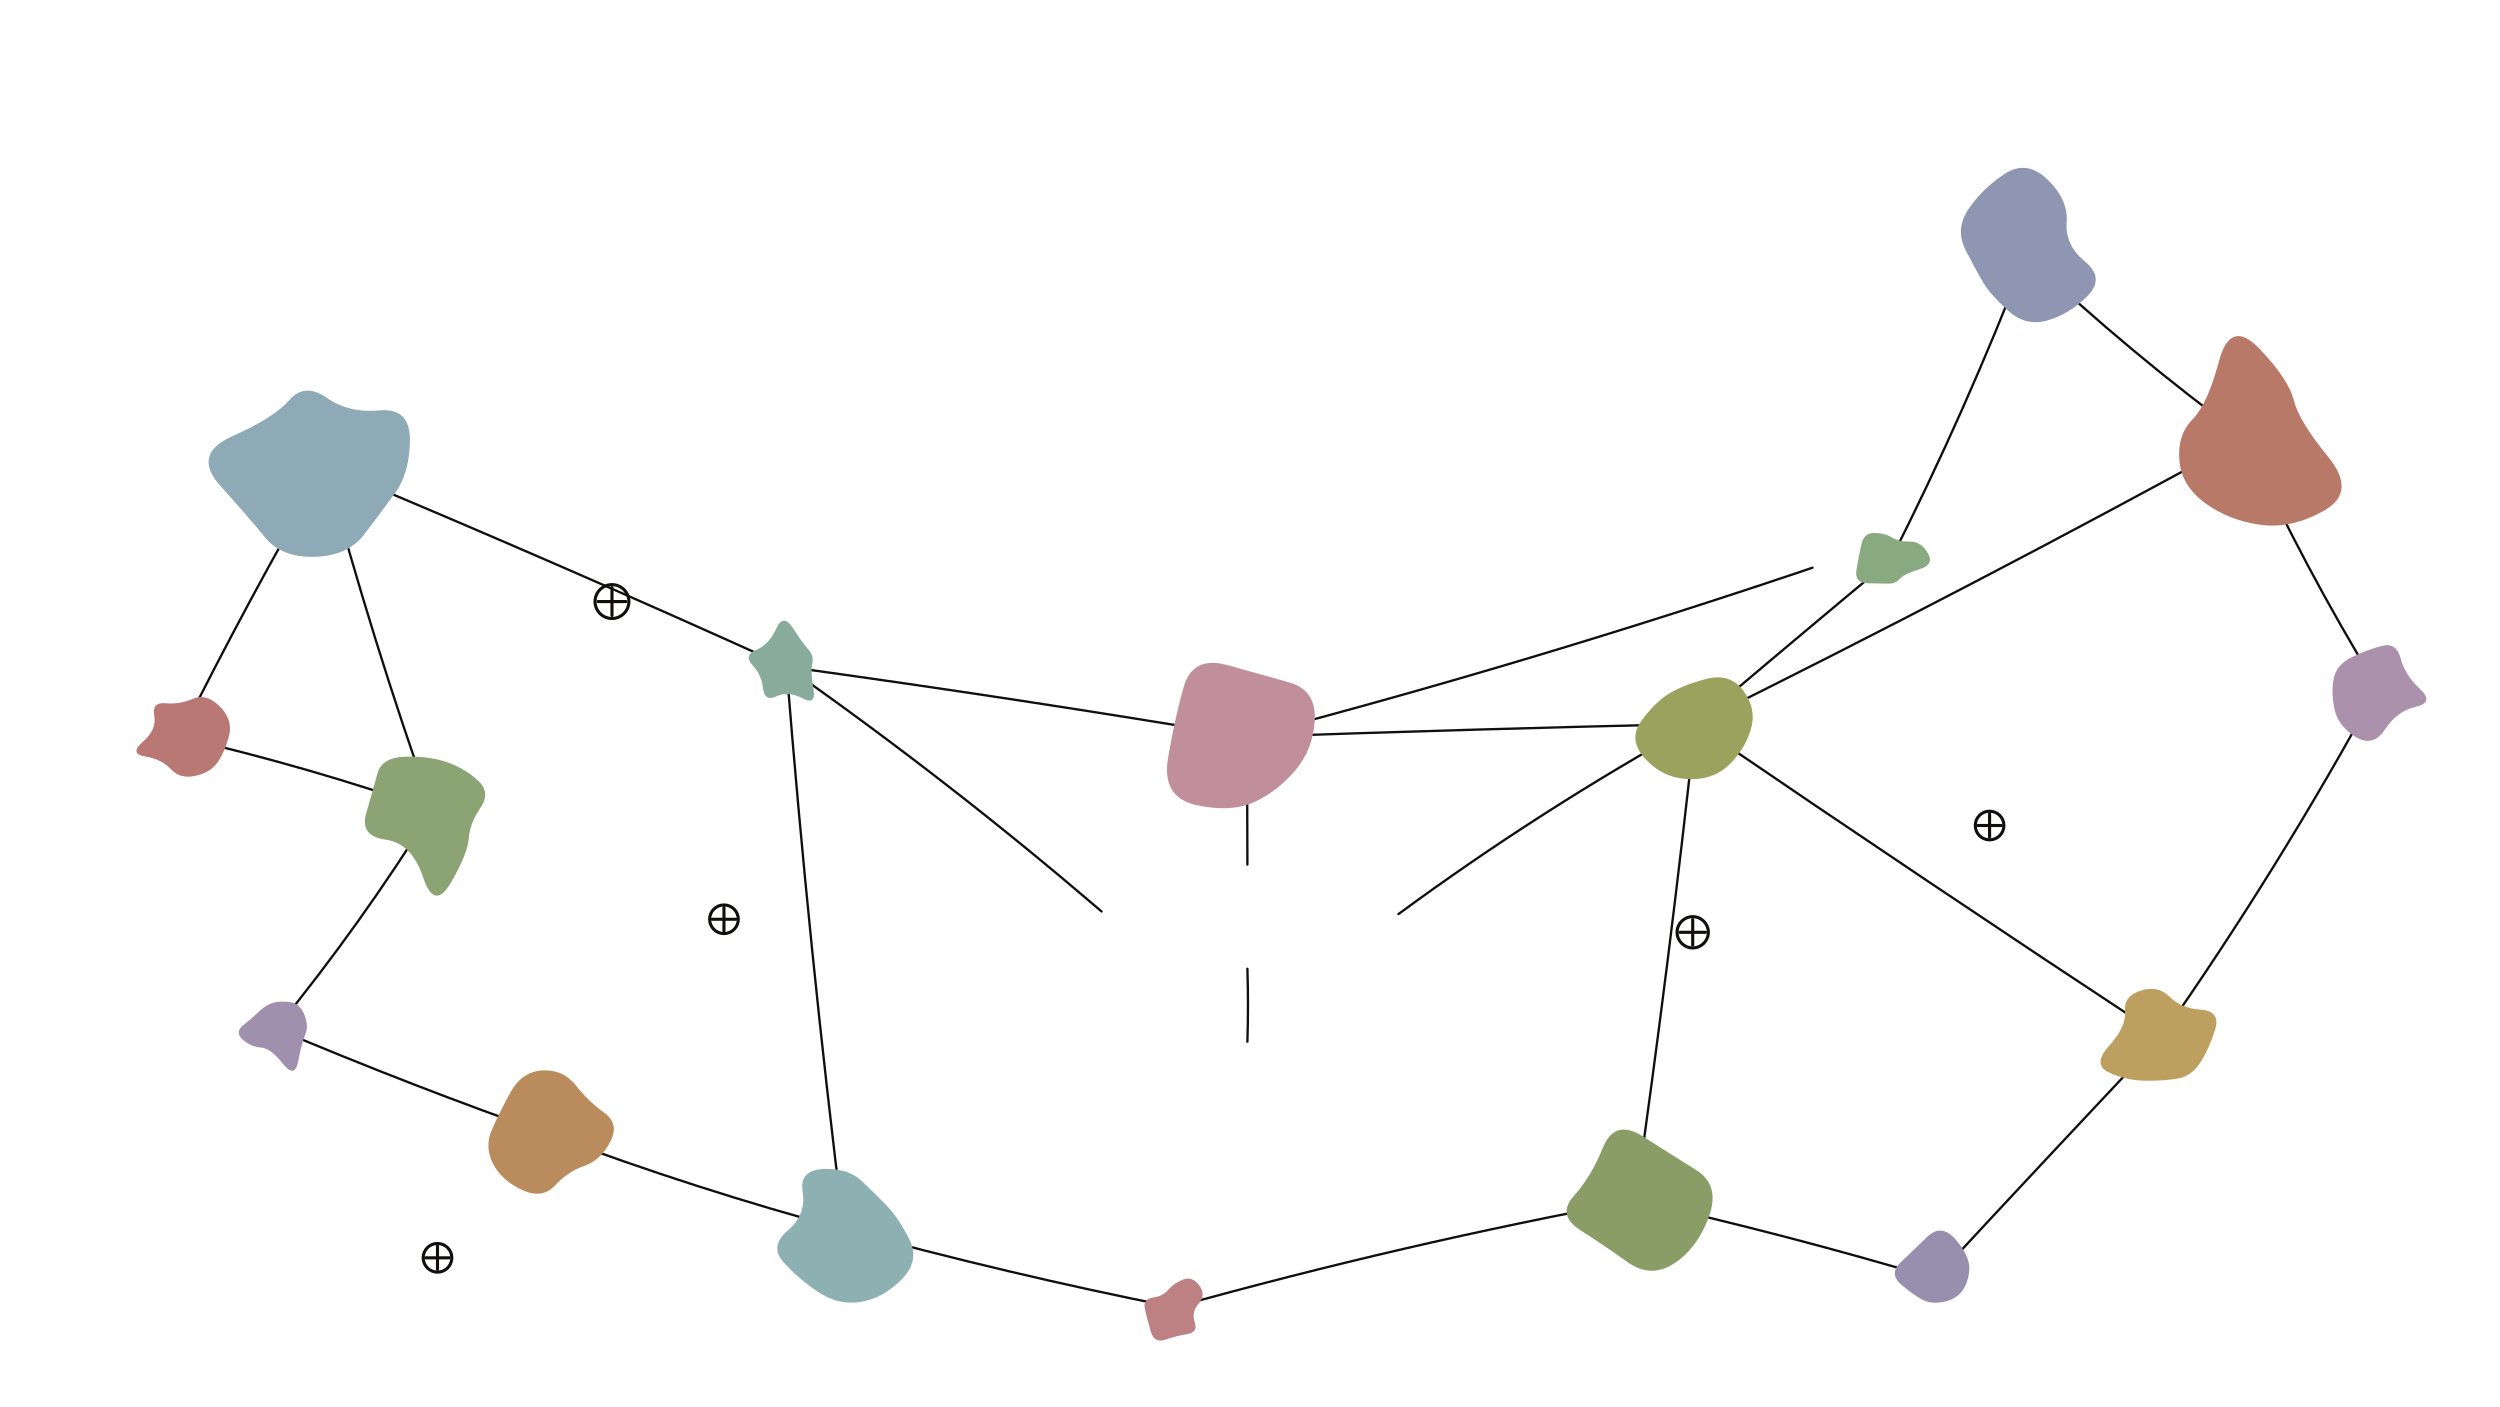
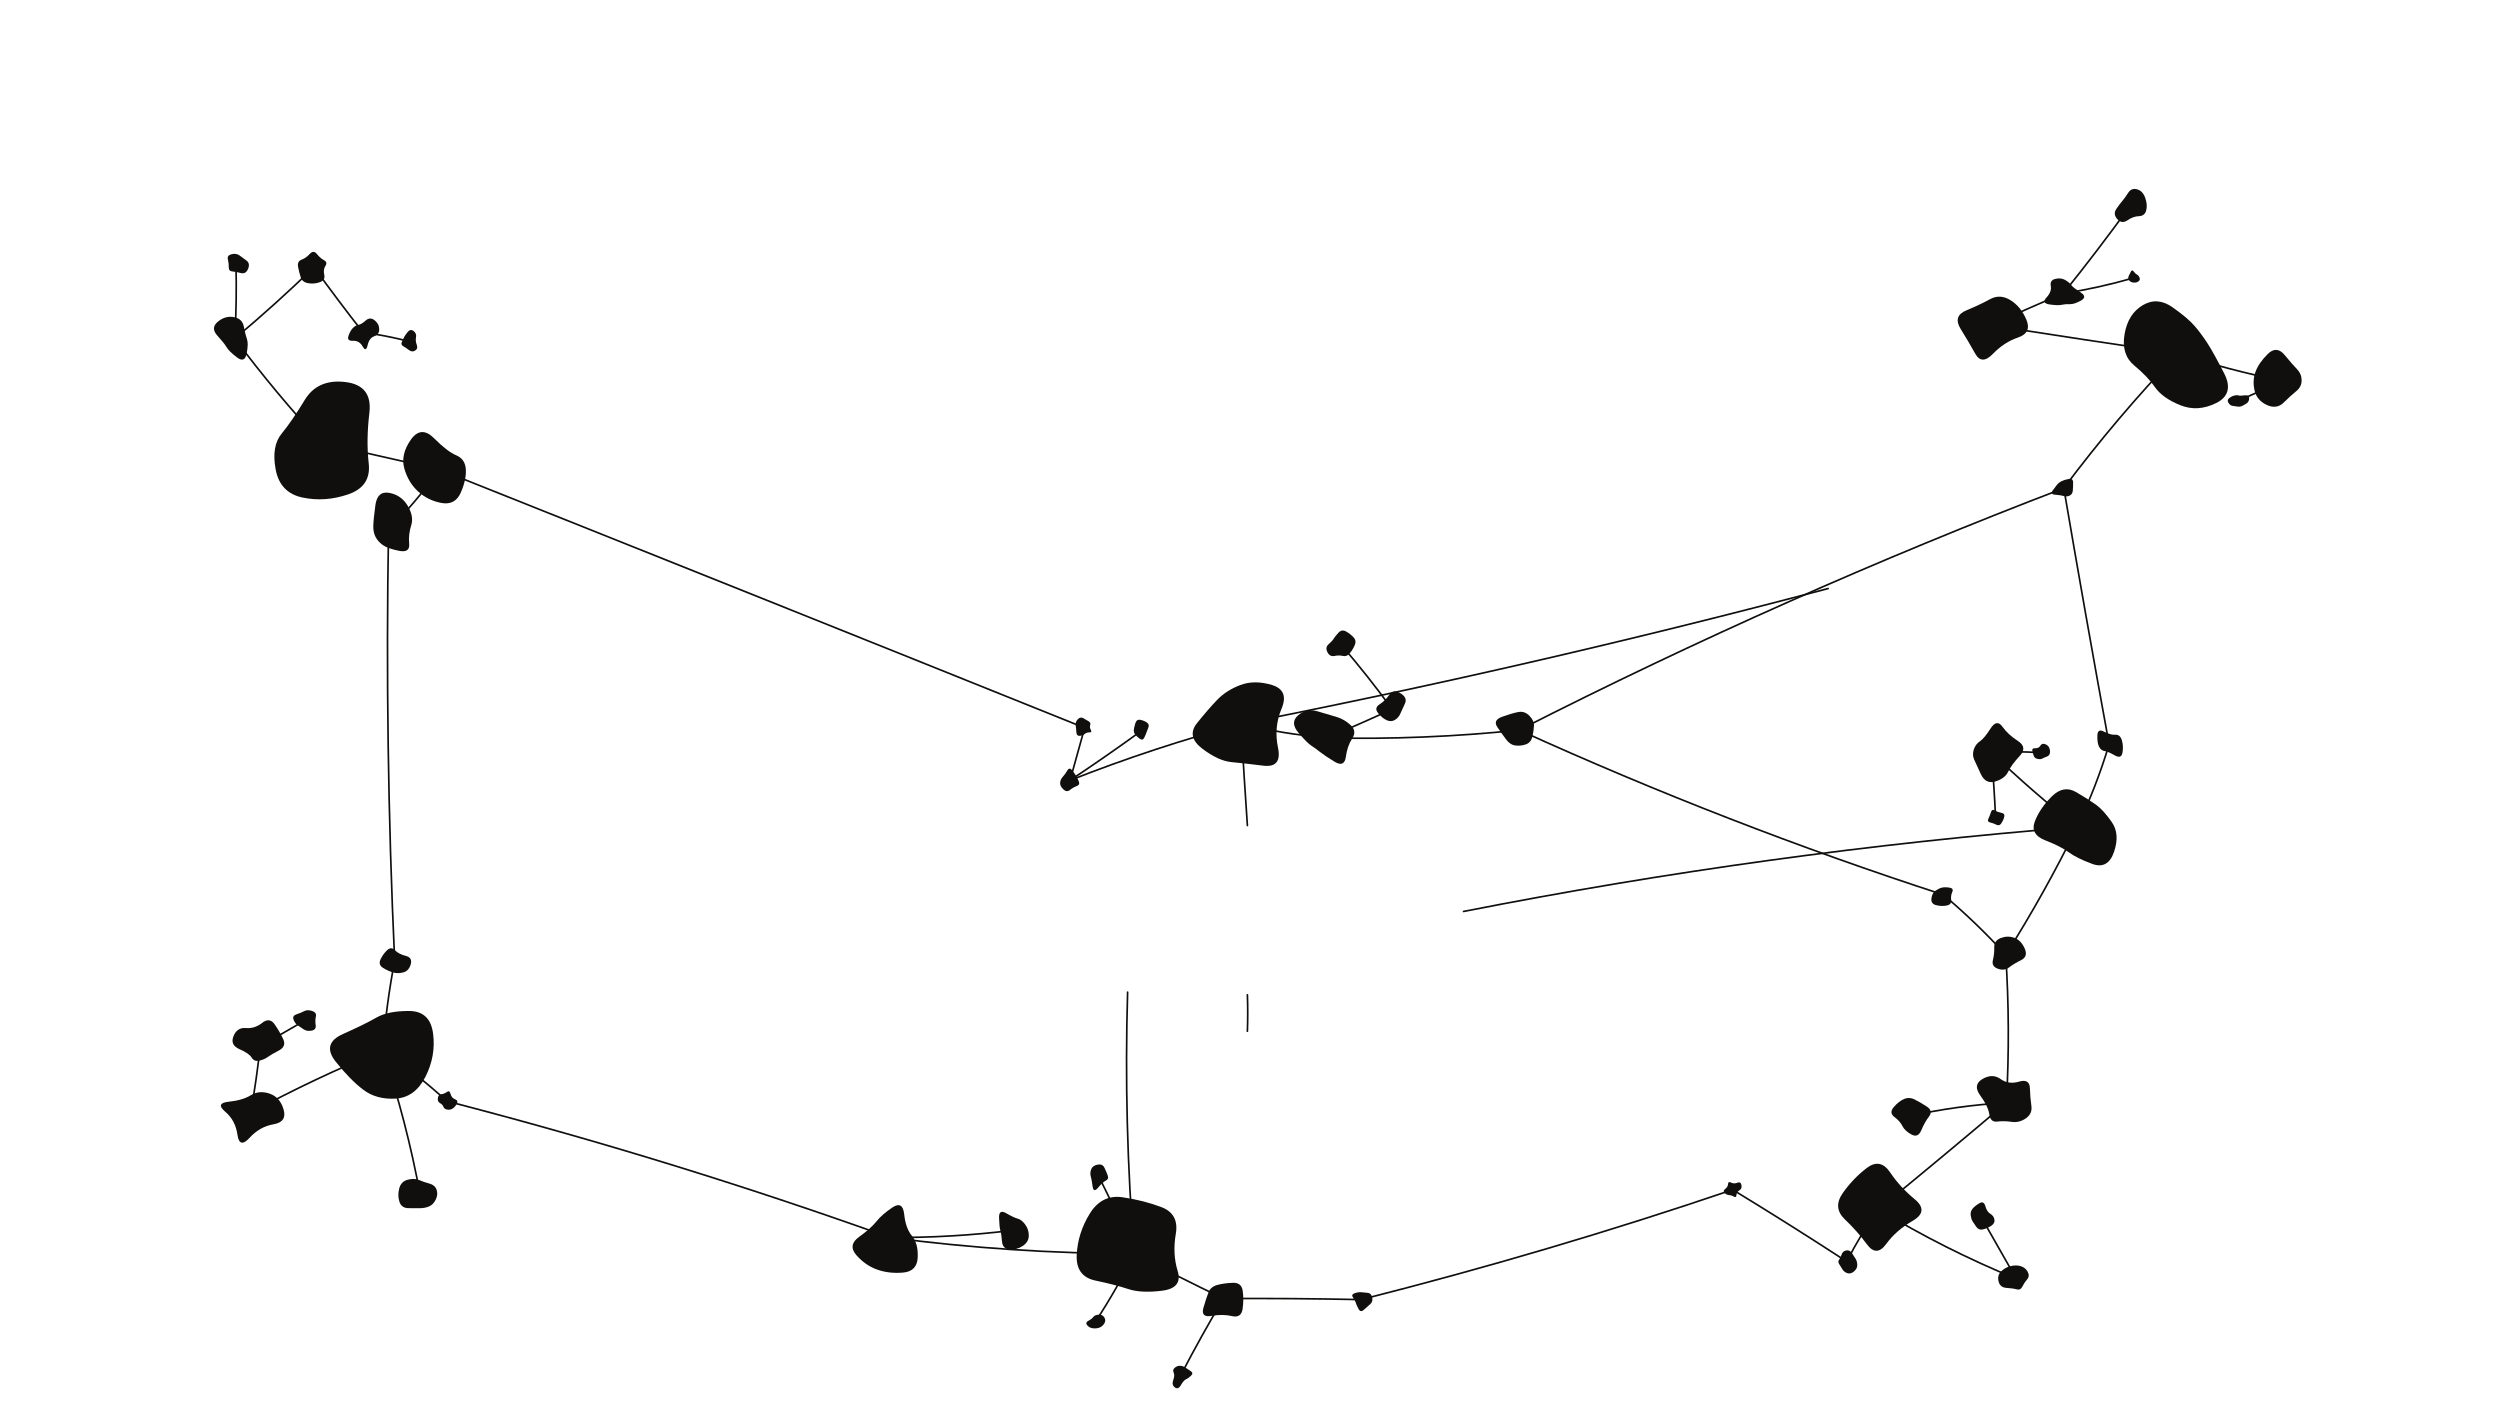
<svg xmlns="http://www.w3.org/2000/svg" viewBox="0 0 1920 1080" fill="none" role="presentation">
-   <g stroke="#100f0d" stroke-width="1.8" stroke-linecap="round">
-     <path d="M 250 358 Q 190.6 460.2 138 566" />
-     <path d="M 250 358 Q 285.7 491.7 332 622" />
-     <path d="M 250 358 Q 428.2 432.3 604 512" />
-     <path d="M 138 566 Q 236.5 588.7 332 622" />
-     <path d="M 332 622 Q 277.4 709.8 212 790" />
-     <path d="M 212 790 Q 316.7 834.3 424 872" />
-     <path d="M 424 872 Q 534.3 913.4 648 944" />
-     <path d="M 648 944 Q 773.9 978.5 902 1004" />
-     <path d="M 902 1004 Q 1077.2 955.2 1256 922" />
-     <path d="M 604 512 Q 781.4 536.4 958 566" />
-     <path d="M 958 566 Q 1130 559.9 1302 556" />
-     <path d="M 604 512 Q 621.2 728.5 648 944" />
-     <path d="M 1302 556 Q 1282.1 739.4 1256 922" />
-     <path d="M 1302 556 Q 1376.7 492.6 1452 430" />
-     <path d="M 1302 556 Q 1480 677.5 1660 796" />
-     <path d="M 1256 922 Q 1372 948 1486 982" />
-     <path d="M 1452 430 Q 1509.9 315.6 1556 196" />
-     <path d="M 1556 196 Q 1635.7 271.2 1724 336" />
-     <path d="M 1724 336 Q 1769.1 435.1 1826 528" />
-     <path d="M 1826 528 Q 1750.6 666.7 1660 796" />
-     <path d="M 1660 796 Q 1572.6 888.6 1486 982" />
-     <path d="M 1302 556 Q 1515.3 450.5 1724 336" />
-     <path d="M 958 566 Q 1177.3 508.6 1392 436" />
-     <path d="M 958 566 Q 957.7 615 958 664" />
-     <path d="M 958 744 Q 958.9 772 958 800" />
-     <path d="M 1302 556 Q 1183.3 621.7 1074 702" />
-     <path d="M 604 512 Q 729.5 600.1 846 700" />
+   <g stroke="#100f0d" stroke-width="1.3" stroke-linecap="round">
+     <path d="M 247.1 340.2 Q 292.4 350.5 337.7 360.7" />
+     <path d="M 337.7 360.7 Q 319.6 385.3 298.4 407.2" />
+     <path d="M 247.1 340.2 Q 211.6 301.9 180.3 260" />
+     <path d="M 180.3 260 Q 211.7 233.7 241.1 205.2" />
+     <path d="M 241.1 205.2 Q 259.4 230.5 278.7 255.2" />
+     <path d="M 180.3 260 Q 182 231.1 181.2 202.2" />
+     <path d="M 278.7 255.2 Q 296.6 257.7 314.2 262.2" />
+     <path d="M 293.9 806.6 Q 242.1 827.8 192.8 854.4" />
+     <path d="M 192.8 854.4 Q 196.9 828.8 200.1 803.2" />
+     <path d="M 293.9 806.6 Q 312.3 861.2 322.7 917.8" />
+     <path d="M 293.9 806.6 Q 296.6 771.9 303.1 737.8" />
+     <path d="M 200.1 803.2 Q 217.4 793.5 234.5 783.5" />
+     <path d="M 293.9 806.6 Q 319.9 824.5 343.2 845.7" />
+     <path d="M 953.1 556 Q 985.6 563.7 1018.8 566.7" />
+     <path d="M 1018.8 566.7 Q 1092.9 568.4 1166.7 560.7" />
+     <path d="M 1018.8 566.7 Q 1044.2 556.2 1069.1 544.6" />
+     <path d="M 1069.1 544.6 Q 1050.3 518.7 1029.3 494.4" />
+     <path d="M 953.1 556 Q 886.3 573.9 821.8 599.3" />
+     <path d="M 821.8 599.3 Q 849.7 580.8 876.8 561.1" />
+     <path d="M 821.8 599.3 Q 827.3 579.1 833 559" />
+     <path d="M 1672.5 271.6 Q 1600.9 261 1529.4 249.9" />
+     <path d="M 1672.5 271.6 Q 1711.9 284.2 1752.4 292.5" />
+     <path d="M 1529.4 249.9 Q 1556.7 237 1584.6 225.4" />
+     <path d="M 1584.6 225.4 Q 1611 192.5 1635.8 158.3" />
+     <path d="M 1672.5 271.6 Q 1625.6 320.6 1585 374.9" />
+     <path d="M 1752.4 292.5 Q 1735.8 300.6 1718.8 307.9" />
+     <path d="M 1584.6 225.4 Q 1611.6 221.2 1637.9 213.6" />
+     <path d="M 1595.2 635.1 Q 1560.8 608.1 1529.2 577.7" />
+     <path d="M 1595.2 635.1 Q 1570.5 685.7 1540.4 733.3" />
+     <path d="M 1595.2 635.1 Q 1610 604.3 1619.8 571.6" />
+     <path d="M 1540.4 733.3 Q 1518 708.7 1492.5 687.2" />
+     <path d="M 1529.2 577.7 Q 1531.5 602.8 1532.6 628" />
+     <path d="M 1529.2 577.7 Q 1548.4 576.8 1567.6 578.1" />
+     <path d="M 871.1 962.8 Q 776.8 962.7 683.4 950.4" />
+     <path d="M 871.1 962.8 Q 905 980.7 939.6 997.3" />
+     <path d="M 683.4 950.4 Q 730.3 950.7 776.9 945" />
+     <path d="M 871.1 962.8 Q 858.5 932.5 843.7 903.2" />
+     <path d="M 939.6 997.3 Q 922.5 1026 907.1 1055.7" />
+     <path d="M 939.6 997.3 Q 992.4 997 1045.2 998.1" />
+     <path d="M 871.1 962.8 Q 857.9 989.8 841.4 1014.9" />
+     <path d="M 1442.6 928.7 Q 1492.2 888.2 1540.9 846.9" />
+     <path d="M 1540.9 846.9 Q 1503.5 849 1466.8 857.1" />
+     <path d="M 1442.6 928.7 Q 1493.5 959.6 1548.5 982.1" />
+     <path d="M 1548.5 982.1 Q 1535.2 958.5 1521.7 935" />
+     <path d="M 1442.6 928.7 Q 1428.9 947.9 1418.3 968.9" />
+     <path d="M 1418.3 968.9 Q 1374.9 940.6 1330.7 913.7" />
+     <path d="M 337.7 360.7 Q 585.5 459.4 833 559" />
+     <path d="M 298.4 407.2 Q 295.5 572.6 303.1 737.8" />
+     <path d="M 343.2 845.7 Q 515.7 890.3 683.4 950.4" />
+     <path d="M 1166.7 560.7 Q 1371 456.8 1585 374.9" />
+     <path d="M 1166.7 560.7 Q 1326.1 633.1 1492.5 687.2" />
+     <path d="M 1540.4 733.3 Q 1544.1 790.1 1540.9 846.9" />
+     <path d="M 1045.2 998.1 Q 1189.6 961.6 1330.7 913.7" />
+     <path d="M 1585 374.9 Q 1601.8 473.4 1619.8 571.6" />
+     <path d="M 953.1 556 Q 1180.3 511.3 1404 452" />
+     <path d="M 953.1 556 Q 955.3 595 958 634" />
+     <path d="M 958 764 Q 958.5 778 958 792" />
+     <path d="M 1595.2 635.1 Q 1357.8 654 1124 700" />
+     <path d="M 871.1 962.8 Q 863 862.5 866 762" />
  </g>
-   <g>
-     <path fill="hsl(200.0 22.0% 64.0%)" transform="translate(250 358)" d="M -8.25 69.63 Q -33.69 70.34 -46.39 54.8 Q -59.08 39.25 -80.9 14.98 Q -102.72 -9.29 -71.19 -23.2 Q -39.67 -37.12 -27.81 -50.74 Q -15.96 -64.36 0.96 -52.48 Q 17.89 -40.61 41.47 -42.81 Q 65.06 -45.02 64.81 -19.79 Q 64.57 5.44 53.37 20.76 Q 42.17 36.08 29.68 52.49 Q 17.2 68.91 -8.25 69.63 Z" />
-     <path fill="hsl(2.8 33.3% 59.4%)" transform="translate(138 566)" d="M 30.91 -23.32 Q 41.27 -12.83 37.77 -0.2 Q 34.26 12.43 28.77 19.94 Q 23.27 27.45 11.78 29.91 Q 0.29 32.37 -6.78 24.73 Q -13.84 17.09 -26.41 15 Q -38.98 12.91 -28.28 3.67 Q -17.58 -5.56 -19.53 -16.26 Q -21.49 -26.96 -10.83 -25.91 Q -0.18 -24.87 10.18 -29.34 Q 20.54 -33.82 30.91 -23.32 Z" />
-     <path fill="hsl(88.1 20.7% 54.4%)" transform="translate(332 622)" d="M -35.82 22.86 Q -55.93 20.09 -50.75 2.47 Q -45.58 -15.16 -42.17 -27.89 Q -38.76 -40.62 -19.8 -40.9 Q -0.84 -41.17 12.49 -36.23 Q 25.82 -31.29 35.41 -22.24 Q 45.01 -13.19 36.94 -1.52 Q 28.87 10.16 28.02 21.89 Q 27.17 33.63 14.37 55.74 Q 1.57 77.86 -7.07 51.74 Q -15.71 25.63 -35.82 22.86 Z" />
-     <path fill="hsl(272.9 15.1% 62.0%)" transform="translate(212 790)" d="M 17.02 25.1 Q 14.49 38.68 5.15 26.83 Q -4.19 14.99 -11.7 14.47 Q -19.2 13.95 -25.6 8.39 Q -32 2.82 -25.02 -2.78 Q -18.04 -8.39 -12.58 -13.57 Q -7.12 -18.76 -1.07 -20.12 Q 4.97 -21.48 11.7 -20.23 Q 18.43 -18.97 21.83 -10.51 Q 25.23 -2.05 22.39 4.73 Q 19.55 11.52 17.02 25.1 Z" />
-     <path fill="hsl(29.9 40.6% 54.6%)" transform="translate(424 872)" d="M 44.54 5.19 Q 37.05 19.23 24.63 23.46 Q 12.21 27.68 2.3 38.39 Q -7.61 49.1 -23.2 41.82 Q -38.79 34.54 -45.35 21.67 Q -51.9 8.8 -46.43 -3.93 Q -40.95 -16.66 -32.08 -32.87 Q -23.21 -49.09 -7.34 -49.92 Q 8.53 -50.75 18.26 -38.41 Q 27.99 -26.07 40.02 -17.45 Q 52.04 -8.84 44.54 5.19 Z" />
-     <path fill="hsl(156.7 16.6% 60.4%)" transform="translate(604 512)" d="M 16.71 -13.39 Q 21.22 -8.43 19.82 -2.1 Q 18.42 4.22 20.72 17.11 Q 23.02 29.99 12.25 24.28 Q 1.48 18.56 -7.69 22.79 Q -16.86 27.01 -17.97 16.68 Q -19.07 6.36 -26.08 -1.19 Q -33.08 -8.73 -23.24 -12.87 Q -13.39 -17 -7.95 -29.08 Q -2.5 -41.15 4.85 -29.76 Q 12.2 -18.36 16.71 -13.39 Z" />
-     <path fill="hsl(344.1 28.7% 65.7%)" transform="translate(958 566)" d="M 37.09 25.24 Q 23.41 41.63 5.42 49.91 Q -12.56 58.19 -39.28 52.3 Q -66 46.4 -60.95 16.2 Q -55.89 -14.01 -48.98 -38.3 Q -42.07 -62.59 -15.37 -55.22 Q 11.34 -47.84 32.03 -41.95 Q 52.72 -36.06 51.75 -13.6 Q 50.77 8.86 37.09 25.24 Z" />
-     <path fill="hsl(66.4 27.2% 50.1%)" transform="translate(1302 556)" d="M 36.99 -25.39 Q 47.25 -11.44 42.64 4.18 Q 38.02 19.8 25.74 31.55 Q 13.45 43.3 -5.89 42.33 Q -25.24 41.36 -38.53 26.7 Q -51.82 12.03 -41.6 -2.11 Q -31.38 -16.25 -20.58 -23.04 Q -9.78 -29.82 8.48 -34.59 Q 26.74 -39.35 36.99 -25.39 Z" />
-     <path fill="hsl(227.9 18.7% 62.9%)" transform="translate(1556 196)" d="M 16.47 -58.13 Q 32.52 -42.71 31.2 -25.23 Q 29.87 -7.75 45.32 4.92 Q 60.77 17.59 47.14 31.37 Q 33.51 45.15 16.54 50.06 Q -0.44 54.97 -14.02 42.4 Q -27.61 29.82 -32.46 21.69 Q -37.32 13.57 -46.09 -3.2 Q -54.87 -19.97 -44.04 -35.69 Q -33.22 -51.4 -16.4 -62.48 Q 0.43 -73.55 16.47 -58.13 Z" />
-     <path fill="hsl(12.8 36.3% 56.5%)" transform="translate(1724 336)" d="M 60.88 56.17 Q 35.56 70.41 11.54 66.98 Q -12.47 63.55 -30.57 50.28 Q -48.66 37.02 -50.25 17.46 Q -51.84 -2.09 -40.21 -13.85 Q -28.58 -25.6 -19.86 -58.57 Q -11.13 -91.53 11.19 -68.25 Q 33.51 -44.98 37.61 -28.68 Q 41.7 -12.39 63.95 14.77 Q 86.2 41.92 60.88 56.17 Z" />
-     <path fill="hsl(107.0 19.2% 58.4%)" transform="translate(1452 430)" d="M 14.62 -14.11 Q 23.05 -14.32 28.47 -5.38 Q 33.89 3.57 22.23 7.14 Q 10.57 10.71 7.17 14.52 Q 3.77 18.33 -1.84 18.25 Q -7.46 18.17 -17.7 17.95 Q -27.93 17.73 -26.23 7.49 Q -24.53 -2.74 -22.48 -11.88 Q -20.44 -21.01 -12.23 -20.71 Q -4.03 -20.41 1.08 -17.15 Q 6.19 -13.9 14.62 -14.11 Z" />
-     <path fill="hsl(300.8 14.3% 62.1%)" transform="translate(1826 528)" d="M -19.63 -23.42 Q -7.75 -29.12 3.36 -31.97 Q 14.48 -34.82 17.73 -22.26 Q 20.99 -9.7 32.39 0.92 Q 43.8 11.54 29.38 14.79 Q 14.95 18.05 5.75 32.11 Q -3.45 46.17 -16.84 37.97 Q -30.23 29.77 -33.05 16.83 Q -35.87 3.89 -33.69 -6.92 Q -31.5 -17.73 -19.63 -23.42 Z" />
-     <path fill="hsl(41.6 41.7% 55.7%)" transform="translate(1660 796)" d="M -40.04 27.81 Q -53.4 21.77 -40.16 7.12 Q -26.92 -7.53 -28 -19.38 Q -29.07 -31.23 -15.8 -35.3 Q -2.52 -39.38 6.18 -30.53 Q 14.88 -21.67 30.24 -20.6 Q 45.6 -19.52 41.21 -5.26 Q 36.81 8.99 30.04 19.73 Q 23.27 30.46 12.57 32.31 Q 1.87 34.17 -12.41 34 Q -26.69 33.84 -40.04 27.81 Z" />
-     <path fill="hsl(183.5 19.9% 62.6%)" transform="translate(648 944)" d="M -42.85 0.85 Q -28.7 -11.21 -31.57 -28.34 Q -34.44 -45.46 -15.61 -46.18 Q 3.21 -46.89 13.53 -37.24 Q 23.84 -27.59 32.89 -18.23 Q 41.94 -8.87 50.3 7.7 Q 58.67 24.27 44.33 38.73 Q 29.99 53.19 12.71 55.92 Q -4.56 58.64 -20.43 47.75 Q -36.3 36.86 -46.66 24.89 Q -57.01 12.91 -42.85 0.85 Z" />
-     <path fill="hsl(356.6 31.9% 62.2%)" transform="translate(902 1004)" d="M 18.95 -16.9 Q 24.49 -9.55 18.67 -2.96 Q 12.84 3.63 15.55 11.4 Q 18.25 19.18 9.67 20.61 Q 1.09 22.05 -7.24 24.91 Q -15.57 27.77 -18.26 18.49 Q -20.95 9.22 -22.69 1.43 Q -24.43 -6.35 -16.58 -7.47 Q -8.72 -8.58 -4.91 -13.3 Q -1.1 -18.01 6.15 -21.13 Q 13.4 -24.25 18.95 -16.9 Z" />
-     <path fill="hsl(80.5 21.4% 50.9%)" transform="translate(1256 922)" d="M -6.15 47.24 Q -23.96 34.5 -42.25 22.82 Q -60.54 11.14 -47.34 -3.45 Q -34.14 -18.04 -25.01 -40.54 Q -15.88 -63.03 5.67 -49.27 Q 27.23 -35.51 46.31 -23.69 Q 65.4 -11.87 56.4 12.54 Q 47.39 36.95 29.52 48.46 Q 11.65 59.98 -6.15 47.24 Z" />
-     <path fill="hsl(255.7 15.8% 62.0%)" transform="translate(1486 982)" d="M 26.42 -6.57 Q 25.58 3.47 20.7 9.78 Q 15.81 16.09 6.55 17.89 Q -2.71 19.69 -9.43 16.26 Q -16.15 12.83 -25.82 4.57 Q -35.49 -3.68 -26.34 -12.46 Q -17.19 -21.24 -5.98 -32.02 Q 5.24 -42.8 16.25 -29.7 Q 27.27 -16.6 26.42 -6.57 Z" />
-   </g>
-   <g stroke="#100f0d" stroke-width="2.4" stroke-linecap="round">
-     <g>
-       <circle cx="470" cy="462" r="13" />
-       <path d="M 459.3 462 H 480.7 M 470 451.3 V 472.7" />
-     </g>
-     <g>
-       <circle cx="556" cy="706" r="11" />
-       <path d="M 547 706 H 565 M 556 697 V 715" />
-     </g>
-     <g>
-       <circle cx="1300" cy="716" r="12" />
-       <path d="M 1290.2 716 H 1309.8 M 1300 706.2 V 725.8" />
-     </g>
-     <g>
-       <circle cx="1528" cy="634" r="11" />
-       <path d="M 1519 634 H 1537 M 1528 625 V 643" />
-     </g>
-     <g>
-       <circle cx="336" cy="966" r="11" />
-       <path d="M 327 966 H 345 M 336 957 V 975" />
-     </g>
+   <g fill="#100f0d">
+     <path transform="translate(247.1 340.2)" d="M 36.59 -23.19 Q 34.06 -2 36.08 15.7 Q 38.09 33.41 20.26 39.49 Q 2.43 45.56 -14.81 41.9 Q -32.05 38.25 -35.39 20.36 Q -38.74 2.47 -30.82 -7.15 Q -22.91 -16.77 -13.06 -33.03 Q -3.2 -49.28 17.96 -46.83 Q 39.11 -44.38 36.59 -23.19 Z" />
+     <path transform="translate(337.7 360.7)" d="M -4.29 -24.08 Q 5.8 -13.93 12.68 -11.04 Q 19.56 -8.14 20.06 -0.32 Q 20.57 7.5 16.23 17.51 Q 11.9 27.51 1.39 25.58 Q -9.12 23.65 -16.61 16.76 Q -24.09 9.86 -27.16 -0.79 Q -30.22 -11.44 -22.3 -22.84 Q -14.38 -34.24 -4.29 -24.08 Z" />
+     <path transform="translate(298.4 407.2)" d="M -9.96 5.2 Q -11.82 1.65 -11.71 -3.29 Q -11.59 -8.22 -10.09 -19.29 Q -8.59 -30.36 0.61 -28.67 Q 9.82 -26.97 14.72 -18.76 Q 19.61 -10.55 17.38 -3.62 Q 15.16 3.3 15.85 10.44 Q 16.55 17.58 7.92 15.81 Q -0.72 14.05 -4.41 11.4 Q -8.1 8.76 -9.96 5.2 Z" />
+     <path transform="translate(180.3 260)" d="M -13.11 -12.84 Q -7.51 -17.59 -0.86 -16.49 Q 5.79 -15.38 6.96 -9.2 Q 8.13 -3.03 9.37 0.44 Q 10.62 3.91 9.14 11.5 Q 7.66 19.1 1.56 14.39 Q -4.55 9.68 -6.31 6.62 Q -8.07 3.57 -13.39 -2.26 Q -18.71 -8.08 -13.11 -12.84 Z" />
+     <path transform="translate(241.1 205.2)" d="M -10.14 7.83 Q -11.33 4.14 -12.16 -0.15 Q -12.98 -4.44 -9.55 -5.73 Q -6.11 -7.02 -3.21 -10.19 Q -0.31 -13.36 2.26 -10.14 Q 4.83 -6.92 7.75 -5.37 Q 10.67 -3.82 8.83 -0.99 Q 6.99 1.84 7.93 5.89 Q 8.87 9.94 4.55 11.52 Q 0.24 13.09 -4.36 12.31 Q -8.96 11.53 -10.14 7.83 Z" />
+     <path transform="translate(278.7 255.2)" d="M -3.3 -5.75 Q -1.17 -6.09 2.15 -9.03 Q 5.47 -11.98 8.97 -9.26 Q 12.47 -6.55 12.54 -2.41 Q 12.61 1.73 8.74 3.05 Q 4.88 4.36 3.63 9.93 Q 2.39 15.49 -0.18 10.9 Q -2.75 6.3 -7.62 6.53 Q -12.48 6.75 -11.04 2.64 Q -9.6 -1.47 -7.52 -3.44 Q -5.43 -5.41 -3.3 -5.75 Z" />
+     <path transform="translate(181.2 202.2)" d="M 2.68 -6.08 Q 5.24 -4.3 8.15 -2.07 Q 11.07 0.16 9.3 4.35 Q 7.53 8.53 3.71 7.49 Q -0.12 6.45 -2.83 6.27 Q -5.55 6.1 -5.51 3.01 Q -5.46 -0.08 -6.2 -3.07 Q -6.94 -6.05 -3.4 -6.95 Q 0.13 -7.85 2.68 -6.08 Z" />
+     <path transform="translate(314.2 262.2)" d="M 4.65 7.03 Q 2.29 8.5 0.03 6.75 Q -2.23 5.01 -4.37 3.78 Q -6.51 2.54 -5.68 0.74 Q -4.86 -1.07 -4.13 -2.71 Q -3.39 -4.35 -1.22 -7.1 Q 0.96 -9.85 3.42 -7.97 Q 5.88 -6.09 5.31 -3.23 Q 4.73 -0.38 5.87 2.59 Q 7 5.57 4.65 7.03 Z" />
+     <path transform="translate(293.9 806.6)" d="M 20.31 -30.16 Q 36.49 -30.08 38.71 -12.81 Q 40.94 4.46 32.85 20.36 Q 24.76 36.26 10.01 37.13 Q -4.74 38 -14.84 30.37 Q -24.94 22.75 -36.02 8.84 Q -47.09 -5.08 -30.52 -12.47 Q -13.95 -19.86 -4.9 -25.05 Q 4.14 -30.24 20.31 -30.16 Z" />
+     <path transform="translate(192.8 854.4)" d="M -10.46 17 Q -12 6.02 -19.82 -0.6 Q -27.63 -7.22 -17.08 -8.28 Q -6.54 -9.35 -0.1 -13.3 Q 6.33 -17.25 14.33 -14.47 Q 22.32 -11.7 25.03 -2.22 Q 27.75 7.27 17.25 9.06 Q 6.75 10.85 -1.09 19.41 Q -8.92 27.97 -10.46 17 Z" />
+     <path transform="translate(200.1 803.2)" d="M -6.87 8.99 Q -8.91 5.71 -16.22 2.54 Q -23.54 -0.64 -20.77 -7.45 Q -18 -14.26 -11.25 -13.67 Q -4.5 -13.08 1.21 -17.6 Q 6.93 -22.13 10.82 -16.52 Q 14.71 -10.92 17.38 -5.22 Q 20.05 0.47 14.03 3.61 Q 8.01 6.74 5.43 8.64 Q 2.85 10.54 -1 11.4 Q -4.84 12.27 -6.87 8.99 Z" />
+     <path transform="translate(322.7 917.8)" d="M 7.06 -8.83 Q 11.35 -7.7 12.62 -4.07 Q 13.88 -0.44 11.92 3.54 Q 9.97 7.52 6.66 8.81 Q 3.35 10.11 -0.04 10.09 Q -3.43 10.07 -8.87 10.07 Q -14.31 10.07 -15.91 5.24 Q -17.51 0.42 -16.11 -5.02 Q -14.7 -10.46 -9.55 -11.78 Q -4.41 -13.1 -0.82 -11.53 Q 2.77 -9.96 7.06 -8.83 Z" />
+     <path transform="translate(303.1 737.8)" d="M 12.37 2.71 Q 10.93 7.78 6.85 8.94 Q 2.76 10.1 -0.95 9.11 Q -4.66 8.13 -8.78 5.63 Q -12.9 3.13 -10.78 -1.16 Q -8.67 -5.46 -5.62 -8.19 Q -2.56 -10.93 0.28 -7.99 Q 3.13 -5.06 8.47 -3.71 Q 13.81 -2.36 12.37 2.71 Z" />
+     <path transform="translate(234.5 783.5)" d="M -6.7 -4.54 Q -3.16 -5.71 -0.8 -6.98 Q 1.57 -8.25 5.18 -7.1 Q 8.8 -5.95 8.1 -2.84 Q 7.4 0.28 7.94 3.82 Q 8.48 7.36 4.77 8.04 Q 1.06 8.72 -1.46 6.92 Q -3.98 5.13 -5.9 3.91 Q -7.83 2.69 -9.03 -0.34 Q -10.23 -3.37 -6.7 -4.54 Z" />
+     <path transform="translate(343.2 845.7)" d="M 0.08 -7.11 Q 2.07 -8.59 2.83 -5.54 Q 3.6 -2.49 6.27 -1.47 Q 8.95 -0.46 7.63 2.01 Q 6.31 4.48 4.42 5.68 Q 2.53 6.89 0.25 6.47 Q -2.03 6.05 -2.66 4.31 Q -3.29 2.57 -5.29 1.48 Q -7.28 0.39 -6.95 -2.33 Q -6.62 -5.05 -4.27 -5.34 Q -1.91 -5.63 0.08 -7.11 Z" />
+     <path transform="translate(953.1 556)" d="M -33.86 -0.55 Q -25.71 -10.76 -18.55 -18.27 Q -11.39 -25.79 -0.53 -29.89 Q 10.33 -33.99 23.72 -29.94 Q 37.11 -25.9 31.12 -11.68 Q 25.14 2.55 28.4 18.2 Q 31.67 33.84 17.12 32.04 Q 2.57 30.24 -7.44 29.28 Q -17.45 28.31 -29.72 18.99 Q -42 9.67 -33.86 -0.55 Z" />
+     <path transform="translate(1018.8 566.7)" d="M 18.52 -9.8 Q 23.44 -5.24 19.68 0.49 Q 15.93 6.23 14.81 14.55 Q 13.69 22.88 6.12 18.28 Q -1.44 13.68 -5.03 10.82 Q -8.62 7.95 -11.75 5.94 Q -14.88 3.92 -21.58 -3.93 Q -28.28 -11.78 -21.84 -17.34 Q -15.4 -22.9 -6.93 -20.41 Q 1.54 -17.91 7.57 -16.14 Q 13.6 -14.36 18.52 -9.8 Z" />
+     <path transform="translate(1166.7 560.7)" d="M 10.16 5.08 Q 9.12 9.48 5.36 10.9 Q 1.61 12.32 -2.6 11.88 Q -6.8 11.44 -9.88 7.36 Q -12.95 3.28 -16.67 -2.15 Q -20.39 -7.59 -13.11 -10.21 Q -5.84 -12.83 -0.85 -13.83 Q 4.14 -14.83 7.86 -11.02 Q 11.57 -7.2 11.39 -3.26 Q 11.21 0.68 10.16 5.08 Z" />
+     <path transform="translate(1069.1 544.6)" d="M -10.76 3.02 Q -13.93 -0.91 -9.54 -3.71 Q -5.16 -6.51 -2.11 -11.04 Q 0.94 -15.58 6.5 -12.17 Q 12.06 -8.76 9.86 -4.17 Q 7.65 0.41 6.36 3.48 Q 5.08 6.55 2.19 8.31 Q -0.69 10.06 -4.14 8.51 Q -7.58 6.95 -10.76 3.02 Z" />
+     <path transform="translate(1029.3 494.4)" d="M 10.35 -4.79 Q 12.63 -2.24 11.09 1.23 Q 9.55 4.69 7.28 7.38 Q 5.01 10.08 2.02 9.36 Q -0.98 8.64 -4.47 9.38 Q -7.97 10.11 -9.85 6.46 Q -11.73 2.82 -8.89 0.33 Q -6.06 -2.15 -5.07 -3.82 Q -4.08 -5.49 -1.43 -8.42 Q 1.23 -11.34 4.64 -9.34 Q 8.06 -7.35 10.35 -4.79 Z" />
+     <path transform="translate(821.8 599.3)" d="M 1.78 -7.51 Q 4 -4.58 4.89 -3.02 Q 5.79 -1.46 6.78 0.98 Q 7.78 3.42 5.05 4.44 Q 2.33 5.46 -0.14 7.44 Q -2.61 9.41 -5.24 6.84 Q -7.87 4.27 -7.61 1.73 Q -7.35 -0.81 -5.54 -2.77 Q -3.73 -4.73 -2.08 -7.59 Q -0.44 -10.44 1.78 -7.51 Z" />
+     <path transform="translate(876.8 561.1)" d="M -1.46 6.25 Q -3.67 4.68 -4.91 3.12 Q -6.15 1.55 -6.04 -0.29 Q -5.94 -2.14 -4.91 -5.51 Q -3.89 -8.88 -0.92 -8.25 Q 2.04 -7.61 4.09 -6.15 Q 6.14 -4.68 5.08 -2.19 Q 4.02 0.31 3.53 1.84 Q 3.03 3.38 1.89 5.6 Q 0.75 7.81 -1.46 6.25 Z" />
+     <path transform="translate(833 559)" d="M -1.08 -7.46 Q 1.18 -6.23 3.05 -5.08 Q 4.91 -3.93 4.29 -2.17 Q 3.67 -0.4 4.77 1.57 Q 5.87 3.55 3.73 3.48 Q 1.58 3.41 0.01 4.74 Q -1.56 6.07 -3.87 6.15 Q -6.18 6.23 -6.34 3.46 Q -6.5 0.68 -6.88 -1.88 Q -7.26 -4.45 -5.3 -6.57 Q -3.35 -8.68 -1.08 -7.46 Z" />
+     <path transform="translate(1672.5 271.6)" d="M 35.66 15.16 Q 43.71 30.9 29.49 37.96 Q 15.28 45.02 1.78 39.53 Q -11.71 34.04 -17.48 25.76 Q -23.25 17.49 -33.37 9.12 Q -43.5 0.75 -40.85 -14.87 Q -38.2 -30.48 -26.93 -37.18 Q -15.65 -43.87 -3.91 -35.56 Q 7.84 -27.24 12.96 -21.27 Q 18.09 -15.3 22.85 -7.94 Q 27.61 -0.57 35.66 15.16 Z" />
+     <path transform="translate(1529.4 249.9)" d="M 1.16 21.85 Q -7.43 30.76 -12.45 21.69 Q -17.48 12.62 -23.62 2.73 Q -29.76 -7.15 -19.28 -11.52 Q -8.79 -15.89 -1.06 -20.12 Q 6.68 -24.35 14.68 -19.35 Q 22.68 -14.35 26.88 -4.33 Q 31.09 5.7 20.42 9.32 Q 9.76 12.94 1.16 21.85 Z" />
+     <path transform="translate(1752.4 292.5)" d="M -20.92 7.32 Q -22.65 -0.29 -20.13 -7.08 Q -17.6 -13.87 -10.78 -20.6 Q -3.97 -27.32 2.2 -19.87 Q 8.37 -12.42 11.8 -8.87 Q 15.24 -5.32 15.25 -0.37 Q 15.26 4.58 11.11 7.92 Q 6.95 11.26 1.52 16.64 Q -3.91 22.03 -11.55 18.48 Q -19.18 14.92 -20.92 7.32 Z" />
+     <path transform="translate(1584.6 225.4)" d="M -1.28 8.71 Q -4.19 9.35 -10.56 8.41 Q -16.92 7.46 -12.85 3.03 Q -8.79 -1.39 -9.6 -5.76 Q -10.41 -10.13 -6.22 -11.18 Q -2.04 -12.24 1.16 -10.52 Q 4.36 -8.81 5.96 -6.64 Q 7.56 -4.47 13.16 -0.95 Q 18.75 2.57 13.59 5.45 Q 8.43 8.33 5.03 8.2 Q 1.63 8.06 -1.28 8.71 Z" />
+     <path transform="translate(1635.8 158.3)" d="M -5.67 -4.22 Q -3.84 -6.33 -1.34 -10.24 Q 1.17 -14.15 5.53 -12.89 Q 9.89 -11.64 11.75 -6.3 Q 13.62 -0.96 12.48 3.3 Q 11.34 7.57 6.91 7.72 Q 2.48 7.86 -1.88 10.88 Q -6.24 13.89 -9.73 9.98 Q -13.22 6.07 -10.35 1.98 Q -7.49 -2.1 -5.67 -4.22 Z" />
+     <path transform="translate(1585 374.9)" d="M -6.54 5.05 Q -10.69 4.76 -8.45 1.66 Q -6.2 -1.44 -5.05 -2.85 Q -3.89 -4.26 -1.77 -5.33 Q 0.35 -6.41 3.76 -7.05 Q 7.16 -7.68 7.16 -4.22 Q 7.15 -0.75 6.92 1.92 Q 6.68 4.59 4.57 5.68 Q 2.46 6.78 0.03 6.06 Q -2.39 5.35 -6.54 5.05 Z" />
+     <path transform="translate(1718.8 307.9)" d="M 0.3 -4.21 Q 1.6 -3.79 5.06 -4.28 Q 8.52 -4.77 8.55 -2.04 Q 8.59 0.69 6.25 2.15 Q 3.92 3.6 2.58 4.12 Q 1.25 4.63 -0.35 4.36 Q -1.95 4.09 -4.03 3.82 Q -6.11 3.55 -7.36 1.47 Q -8.6 -0.62 -6.88 -2.06 Q -5.15 -3.5 -3.07 -4.07 Q -0.99 -4.64 0.3 -4.21 Z" />
+     <path transform="translate(1637.9 213.6)" d="M 3.3 -2.71 Q 4.62 -1.96 5.26 -0.39 Q 5.89 1.18 4.73 2.24 Q 3.58 3.3 1.93 3.42 Q 0.29 3.54 -0.79 3.11 Q -1.87 2.68 -2.6 1.92 Q -3.32 1.16 -3.41 0.18 Q -3.5 -0.8 -2.96 -1.82 Q -2.43 -2.84 -1.47 -4.85 Q -0.51 -6.85 0.73 -5.15 Q 1.97 -3.46 3.3 -2.71 Z" />
+     <path transform="translate(1595.2 635.1)" d="M 28.39 19.1 Q 23.71 32.8 11.73 28.4 Q -0.25 24 -6.35 19.48 Q -12.45 14.97 -24.4 10.3 Q -36.35 5.63 -32.37 -4.48 Q -28.38 -14.59 -19.36 -23.5 Q -10.34 -32.41 -0.68 -26.74 Q 8.99 -21.07 14.58 -17.05 Q 20.16 -13.02 26.61 -3.81 Q 33.07 5.4 28.39 19.1 Z" />
+     <path transform="translate(1529.2 577.7)" d="M -13.33 -2.08 Q -12.01 -6.14 -8.66 -8.36 Q -5.31 -10.59 -0.5 -18.15 Q 4.32 -25.71 8.66 -19.61 Q 13 -13.51 20.56 -8.63 Q 28.12 -3.76 21.91 2.91 Q 15.69 9.57 13.08 14.96 Q 10.48 20.35 3.13 22.49 Q -4.23 24.63 -7.86 16.93 Q -11.49 9.22 -13.07 5.6 Q -14.64 1.98 -13.33 -2.08 Z" />
+     <path transform="translate(1540.4 733.3)" d="M -8.82 -5.82 Q -8.98 -10.92 -3.74 -12.91 Q 1.5 -14.9 6.61 -13.06 Q 11.71 -11.21 14.54 -4.93 Q 17.36 1.35 11.82 4.09 Q 6.28 6.82 2.61 9.65 Q -1.06 12.49 -6.06 10.68 Q -11.05 8.88 -9.86 4.08 Q -8.67 -0.71 -8.82 -5.82 Z" />
+     <path transform="translate(1619.8 571.6)" d="M 4.33 8.52 Q -0.73 5.61 -3.49 5.2 Q -6.26 4.79 -7.73 1.88 Q -9.2 -1.03 -9.02 -6.68 Q -8.85 -12.32 -3.95 -9.72 Q 0.94 -7.11 4.71 -7.33 Q 8.48 -7.54 9.81 -3.04 Q 11.14 1.46 10.26 6.44 Q 9.39 11.42 4.33 8.52 Z" />
+     <path transform="translate(1492.5 687.2)" d="M -6.05 -3.13 Q -3.45 -4.9 -1.26 -5.47 Q 0.94 -6.04 4.54 -5.53 Q 8.14 -5.02 6.85 -2.15 Q 5.55 0.72 6 4.11 Q 6.44 7.5 2.51 8.26 Q -1.41 9.01 -5.54 7.97 Q -9.68 6.94 -9.17 2.79 Q -8.65 -1.36 -6.05 -3.13 Z" />
+     <path transform="translate(1532.6 628)" d="M -0.51 -5.58 Q 1.68 -4.28 4.48 -3.75 Q 7.28 -3.21 6.67 -0.7 Q 6.07 1.81 4.51 4.21 Q 2.95 6.6 0.71 5.43 Q -1.54 4.27 -4.08 3.68 Q -6.63 3.1 -5.5 0.74 Q -4.37 -1.63 -3.54 -4.25 Q -2.71 -6.88 -0.51 -5.58 Z" />
+     <path transform="translate(1567.6 578.1)" d="M -2.55 4.77 Q -4.75 4.35 -5.43 2.91 Q -6.11 1.46 -6.72 -1.05 Q -7.33 -3.56 -4.57 -3.46 Q -1.82 -3.35 -0.63 -5.39 Q 0.55 -7.44 2.93 -6.65 Q 5.3 -5.86 6.18 -3.86 Q 7.06 -1.85 6.74 0.2 Q 6.41 2.24 4.28 3.01 Q 2.14 3.77 0.9 4.48 Q -0.35 5.18 -2.55 4.77 Z" />
+     <path transform="translate(871.1 962.8)" d="M 20.82 -35.75 Q 34.55 -30.55 31.92 -15.22 Q 29.29 0.11 33.34 13.29 Q 37.4 26.48 21.3 28.48 Q 5.2 30.48 -4.66 27.18 Q -14.53 23.87 -29.79 20.68 Q -45.05 17.49 -44.18 0.77 Q -43.31 -15.94 -34.12 -30.79 Q -24.93 -45.64 -8.92 -43.29 Q 7.09 -40.95 20.82 -35.75 Z" />
+     <path transform="translate(683.4 950.4)" d="M 2.04 -23.11 Q 9.93 -28.34 11.04 -17.69 Q 12.15 -7.05 17.02 -1.18 Q 21.89 4.69 21.4 15.32 Q 20.91 25.95 10.3 26.93 Q -0.31 27.9 -9.42 24.76 Q -18.53 21.61 -25.54 13.76 Q -32.54 5.91 -23.63 -0.47 Q -14.72 -6.85 -10.29 -12.36 Q -5.85 -17.88 2.04 -23.11 Z" />
+     <path transform="translate(939.6 997.3)" d="M 7.36 -12.11 Q 13.91 -12.34 14.83 -5.81 Q 15.74 0.73 14.72 7.92 Q 13.69 15.11 6.55 13.46 Q -0.6 11.81 -9.1 13.3 Q -17.6 14.79 -15.35 7.02 Q -13.09 -0.76 -11.39 -4.97 Q -9.69 -9.18 -4.44 -10.53 Q 0.81 -11.89 7.36 -12.11 Z" />
+     <path transform="translate(776.9 945)" d="M -8.61 0.1 Q -9.39 -2.52 -9.63 -9.56 Q -9.88 -16.59 -4.13 -13.25 Q 1.61 -9.91 4.73 -9.07 Q 7.85 -8.23 10.6 -4.37 Q 13.35 -0.51 13.21 4.24 Q 13.08 8.99 8.36 12.03 Q 3.65 15.07 -1.63 14.57 Q -6.91 14.07 -7.37 8.4 Q -7.82 2.72 -8.61 0.1 Z" />
+     <path transform="translate(843.7 903.2)" d="M 4.47 -6.46 Q 5.96 -3.38 7 -0.53 Q 8.04 2.31 5.59 3.52 Q 3.14 4.72 -0.38 8.95 Q -3.9 13.18 -4.59 7.89 Q -5.29 2.61 -6 0.23 Q -6.72 -2.15 -5.72 -5.04 Q -4.72 -7.94 -0.87 -8.74 Q 2.99 -9.55 4.47 -6.46 Z" />
+     <path transform="translate(907.1 1055.7)" d="M -0.76 -6.78 Q 1.41 -6.69 3.14 -5.48 Q 4.87 -4.26 7.3 -2.73 Q 9.73 -1.2 7.63 0.82 Q 5.53 2.84 3.75 3.6 Q 1.97 4.36 -0.17 8.08 Q -2.31 11.8 -4.86 9.81 Q -7.41 7.82 -6.05 4.18 Q -4.7 0.54 -5.74 -1.57 Q -6.78 -3.67 -4.86 -5.27 Q -2.94 -6.87 -0.76 -6.78 Z" />
+     <path transform="translate(1045.2 998.1)" d="M 5.31 -5.18 Q 7.96 -4.88 8.66 -1.61 Q 9.35 1.66 7.04 3.57 Q 4.74 5.49 2.22 7.84 Q -0.3 10.2 -1.95 7 Q -3.6 3.79 -4.05 2.2 Q -4.5 0.61 -6.09 -1.62 Q -7.69 -3.85 -4.94 -4.86 Q -2.19 -5.87 0.23 -5.68 Q 2.65 -5.49 5.31 -5.18 Z" />
+     <path transform="translate(841.4 1014.9)" d="M 6.68 1.59 Q 5.2 3.89 2.92 4.72 Q 0.64 5.55 -2.06 5.23 Q -4.77 4.91 -6.46 2.88 Q -8.14 0.84 -5.48 -0.56 Q -2.82 -1.97 -1.7 -3.51 Q -0.58 -5.04 2.4 -5.23 Q 5.37 -5.43 6.76 -3.07 Q 8.16 -0.71 6.68 1.59 Z" />
+     <path transform="translate(1442.6 928.7)" d="M -25.72 7.8 Q -35.25 -1.26 -27.31 -12.49 Q -19.37 -23.71 -8.97 -31.65 Q 1.43 -39.59 9.04 -28.28 Q 16.64 -16.97 27.86 -7.72 Q 39.08 1.52 26.31 8.92 Q 13.53 16.31 6.04 26.64 Q -1.44 36.98 -8.82 26.92 Q -16.2 16.86 -25.72 7.8 Z" />
+     <path transform="translate(1540.9 846.9)" d="M -18.41 -18.2 Q -10.78 -22.7 -4.54 -18.25 Q 1.71 -13.81 9.76 -16.21 Q 17.81 -18.61 18.06 -11.15 Q 18.31 -3.69 19.2 2.37 Q 20.09 8.42 14.97 11.99 Q 9.85 15.55 3.97 14.68 Q -1.91 13.82 -7.06 14.48 Q -12.21 15.14 -13.12 8.9 Q -14.04 2.67 -20.04 -5.52 Q -26.03 -13.7 -18.41 -18.2 Z" />
+     <path transform="translate(1466.8 857.1)" d="M 12.96 -7.29 Q 18.03 -4 14.66 0.43 Q 11.29 4.87 8.78 10.92 Q 6.26 16.97 1.19 14.2 Q -3.89 11.44 -5.74 7.7 Q -7.59 3.96 -11.86 0.77 Q -16.14 -2.42 -12.45 -6.78 Q -8.77 -11.15 -4.67 -12.97 Q -0.56 -14.8 3.67 -12.69 Q 7.89 -10.57 12.96 -7.29 Z" />
+     <path transform="translate(1548.5 982.1)" d="M 8.35 0.44 Q 6.17 2.97 4.7 5.95 Q 3.23 8.94 0.35 8.13 Q -2.52 7.31 -7.46 7.01 Q -12.4 6.71 -13.58 2.13 Q -14.76 -2.46 -11.81 -5.5 Q -8.86 -8.55 -4.53 -9.68 Q -0.19 -10.8 3.41 -9.7 Q 7.02 -8.6 8.77 -5.35 Q 10.53 -2.09 8.35 0.44 Z" />
+     <path transform="translate(1521.7 935)" d="M 1.28 9.18 Q -1.92 9.97 -3.82 7.35 Q -5.71 4.74 -6.78 2.96 Q -7.85 1.18 -8.21 -1.68 Q -8.56 -4.54 -6.79 -6.7 Q -5.02 -8.86 -1.57 -10.9 Q 1.88 -12.95 3.06 -8.65 Q 4.24 -4.36 6.92 -2.77 Q 9.59 -1.18 10.04 1.68 Q 10.5 4.53 7.49 6.46 Q 4.48 8.4 1.28 9.18 Z" />
+     <path transform="translate(1418.3 968.9)" d="M -0.38 -8.57 Q 2.3 -9.06 4 -6.51 Q 5.71 -3.96 6.85 -2.08 Q 7.99 -0.2 8.09 2.56 Q 8.19 5.31 5.6 7.53 Q 3.01 9.74 0.46 8.89 Q -2.09 8.04 -3.39 5.82 Q -4.7 3.6 -5.85 1.87 Q -6.99 0.15 -5.9 -1.37 Q -4.8 -2.9 -3.93 -5.48 Q -3.06 -8.07 -0.38 -8.57 Z" />
+     <path transform="translate(1330.7 913.7)" d="M -5.68 -0.65 Q -3.7 -2.09 -3.56 -4.37 Q -3.41 -6.65 -1.21 -5.48 Q 0.98 -4.31 3.56 -5.36 Q 6.13 -6.4 6.72 -3.61 Q 7.31 -0.82 5.22 0.43 Q 3.12 1.69 2.91 4.04 Q 2.7 6.39 0.96 5.34 Q -0.78 4.28 -2.89 4.1 Q -4.99 3.92 -6.33 2.35 Q -7.66 0.79 -5.68 -0.65 Z" />
  </g>
</svg>
